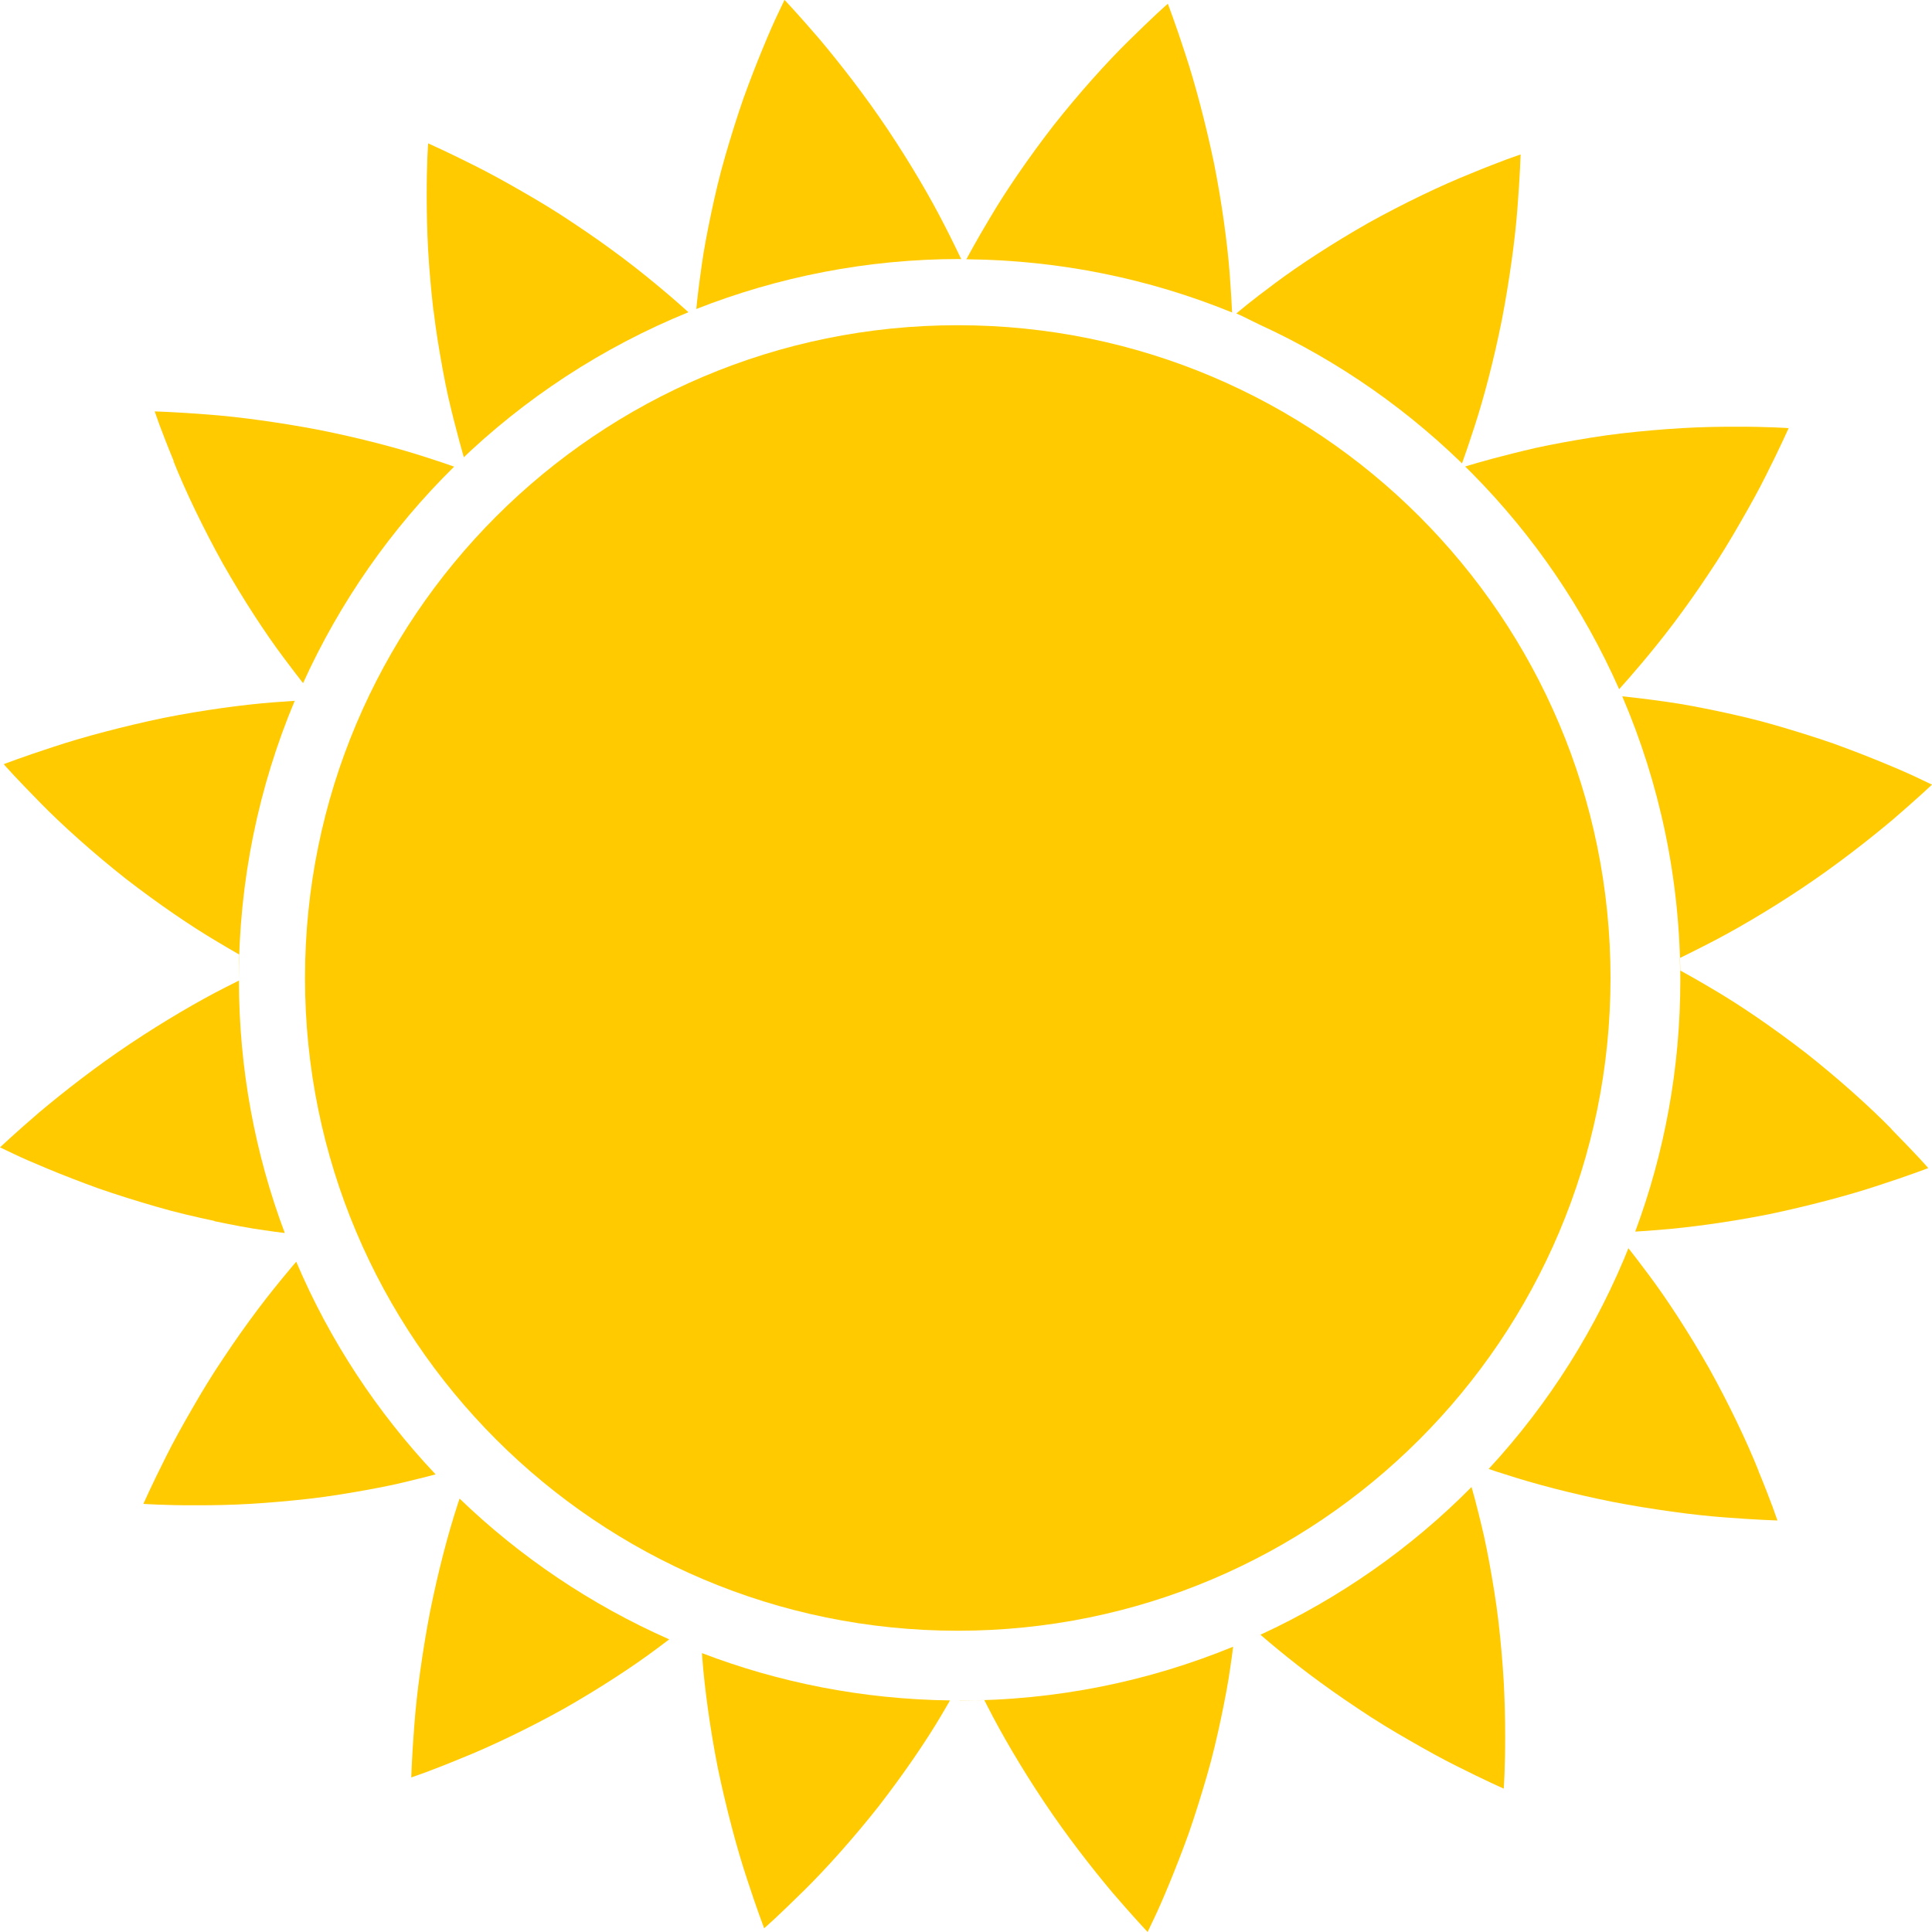
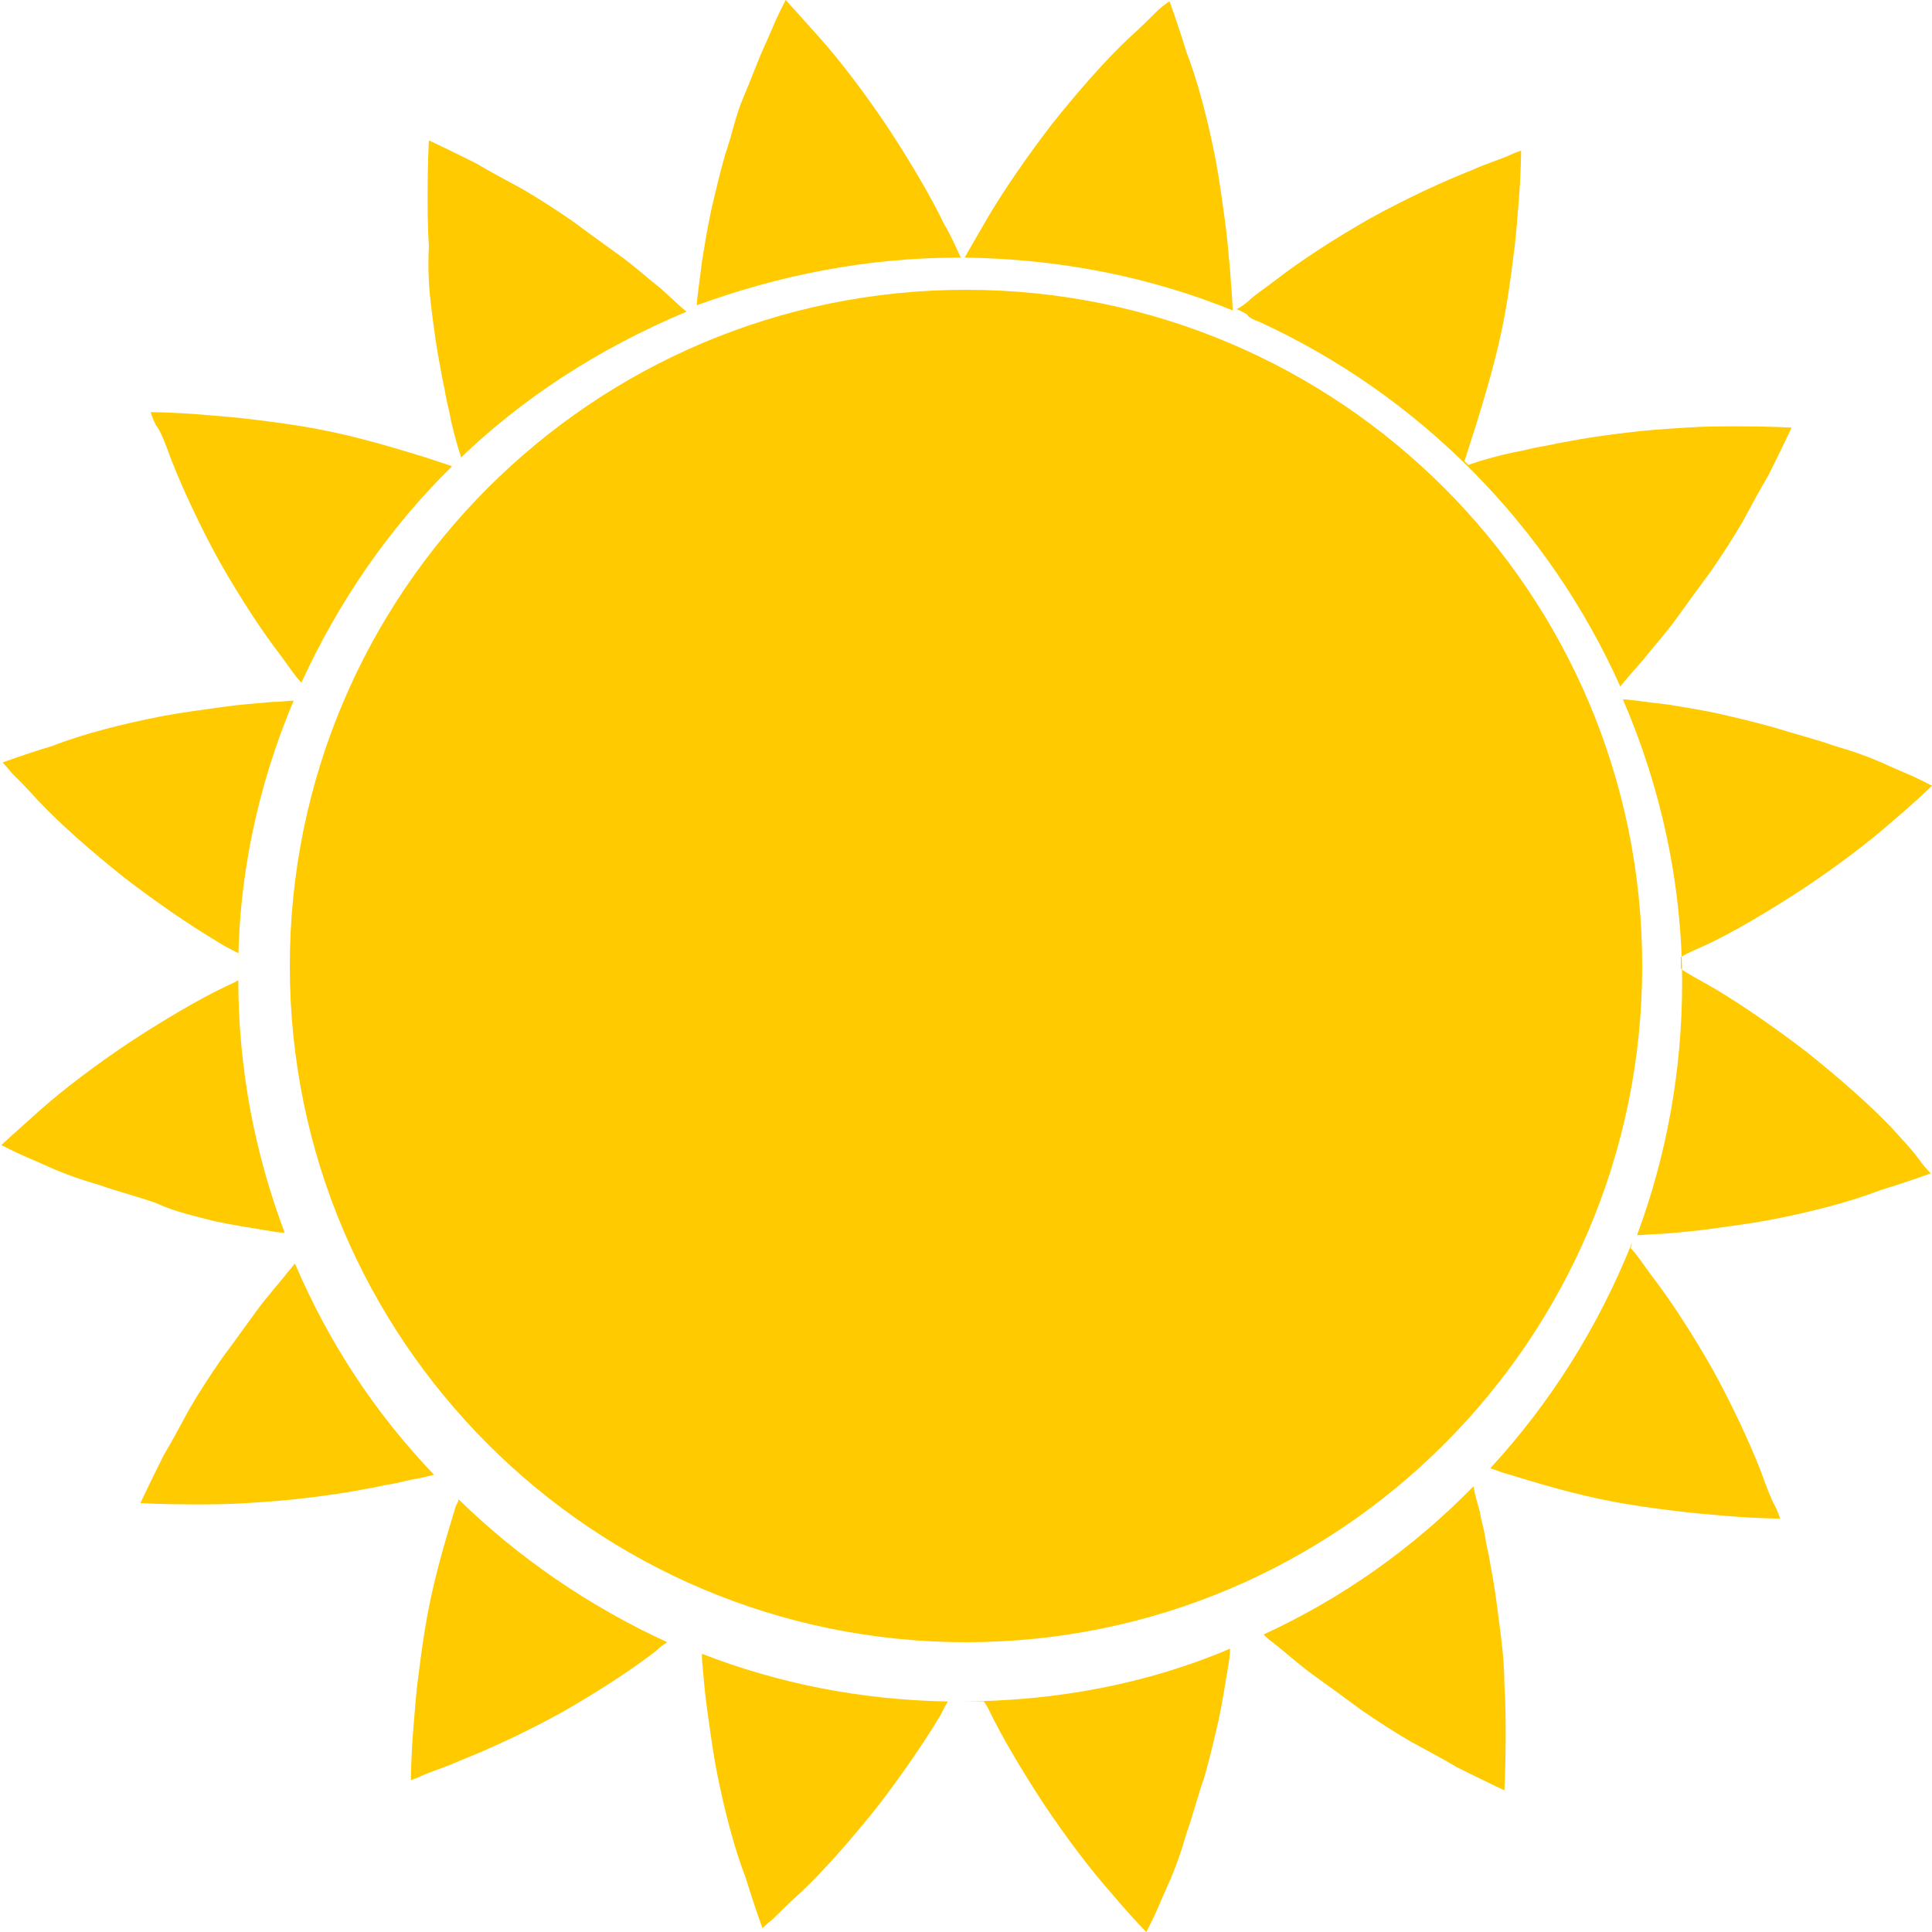
- <svg xmlns="http://www.w3.org/2000/svg" id="_лой_1" viewBox="0 0 150 150">
-   <defs>
-     <style>.cls-1{fill:#ffca00;}</style>
-   </defs>
+ <svg xmlns="http://www.w3.org/2000/svg" version="1.1" id="_лой_1" x="0px" y="0px" viewBox="0 0 150 150" style="enable-background:new 0 0 150 150;" xml:space="preserve">
+   <style type="text/css">
+ 	.st0{fill:#FFCA00;}
+ </style>
  <g>
-     <path class="cls-1" d="M13.47,35.81c.9,2.26,2.32,5.23,3.85,7.98,1.59,2.79,3.27,5.36,4.67,7.23,.62,.83,1.14,1.51,1.54,2.02h0c2.86-6.31,6.85-12.01,11.73-16.81-.57-.2-1.27-.44-2.09-.7-2.23-.73-5.19-1.51-8.34-2.14-1.55-.3-3.11-.55-4.61-.76-1.5-.21-2.92-.36-4.12-.45-2.42-.19-4.09-.24-4.09-.24,0,0,.14,.39,.38,1.07,.26,.69,.63,1.66,1.1,2.79Z" />
-     <path class="cls-1" d="M22.9,54.41c-.5,.03-1.06,.07-1.69,.12-1.17,.09-2.51,.24-3.95,.44-1.44,.2-3.01,.46-4.57,.77-3.06,.64-6.24,1.48-8.52,2.24-2.32,.75-3.88,1.35-3.88,1.35,0,0,.27,.31,.77,.85,.5,.53,1.22,1.29,2.08,2.16,1.7,1.74,4.16,3.94,6.62,5.88,2.55,1.97,5.07,3.69,7.09,4.88,.67,.4,1.25,.74,1.74,1.02-.02,.65-.05,1.29-.05,1.94,0-7.68,1.55-15,4.35-21.67h0Z" />
-     <path class="cls-1" d="M33.66,24.1c.18,1.56,.45,3.15,.71,4.58,.13,.72,.27,1.4,.41,2.05,.15,.65,.3,1.27,.44,1.83,.33,1.3,.61,2.31,.79,2.94-.14,.13-.27,.26-.41,.39,5.11-4.95,11.15-8.92,17.85-11.65-.49-.44-1.16-1.04-2-1.74-.88-.74-1.95-1.61-3.12-2.49-1.16-.87-2.44-1.78-3.77-2.66-1.33-.9-2.67-1.71-3.98-2.46-1.3-.75-2.57-1.45-3.65-1.99-2.16-1.09-3.69-1.77-3.69-1.77,0,0-.12,1.65-.11,4.13,0,1.24,.03,2.65,.11,4.16,.09,1.53,.23,3.12,.41,4.69Z" />
-     <path class="cls-1" d="M16.64,94.81c1.44,.3,2.74,.55,3.9,.71,.58,.08,1.11,.16,1.57,.21-2.3-6.12-3.56-12.74-3.56-19.66,0,.02,0,.04,0,.06-.33,.16-.67,.34-1.05,.53-2.09,1.06-4.75,2.61-7.4,4.38-2.64,1.76-5.17,3.74-7.05,5.32-1.84,1.58-3.05,2.72-3.05,2.72,0,0,.37,.18,1.03,.49,.64,.31,1.6,.73,2.74,1.2,1.14,.47,2.47,.99,3.88,1.5,1.44,.5,2.98,.98,4.5,1.42,1.5,.44,3.07,.8,4.49,1.1Z" />
-     <path class="cls-1" d="M74.51,20.12c.07,0,.14,0,.22,0-.03,0-.06,0-.1,0-.29-.6-.72-1.51-1.3-2.63-1.06-2.09-2.61-4.75-4.38-7.4-1.76-2.64-3.74-5.17-5.32-7.05-1.58-1.84-2.72-3.05-2.72-3.05l-.49,1.03c-.31,.64-.73,1.6-1.2,2.74-.47,1.14-.99,2.47-1.5,3.88-.5,1.44-.98,2.98-1.42,4.5-.44,1.5-.8,3.07-1.1,4.49-.3,1.44-.55,2.74-.71,3.9-.24,1.67-.38,2.91-.43,3.46,6.34-2.49,13.24-3.88,20.46-3.88Z" />
-     <path class="cls-1" d="M97.74,25.18c12.45,5.69,22.44,15.8,27.97,28.33,.44-.49,1.06-1.19,1.79-2.06,.74-.88,1.61-1.95,2.49-3.12,.87-1.16,1.78-2.44,2.66-3.77,.9-1.33,1.71-2.67,2.46-3.98,.75-1.3,1.45-2.56,1.99-3.65,1.09-2.16,1.77-3.69,1.77-3.69,0,0-1.65-.12-4.13-.11-1.24,0-2.65,.02-4.16,.11-1.53,.09-3.12,.23-4.69,.41-1.56,.18-3.15,.45-4.58,.71-.72,.13-1.4,.27-2.05,.41-.65,.15-1.27,.3-1.83,.44-2.25,.56-3.67,1.01-3.67,1.01l.03,.03c-.09-.09-.19-.18-.28-.27,.23-.63,.56-1.6,.96-2.83,.73-2.23,1.51-5.19,2.14-8.34,.3-1.55,.55-3.11,.76-4.61,.21-1.5,.36-2.92,.45-4.12,.19-2.42,.24-4.09,.24-4.09,0,0-.39,.14-1.07,.38-.69,.26-1.66,.63-2.79,1.1-2.26,.9-5.23,2.32-7.98,3.85-2.79,1.59-5.36,3.27-7.23,4.67-.93,.69-1.68,1.27-2.19,1.68-.52,.42-.81,.67-.81,.67,0,0,.31,.12,.84,.39,.25,.13,.57,.28,.92,.45Z" />
-     <path class="cls-1" d="M95.66,24.27c-.03-.66-.09-1.72-.19-3.06-.09-1.17-.24-2.51-.44-3.95-.2-1.44-.46-3.01-.77-4.57-.64-3.06-1.48-6.24-2.24-8.52-.75-2.32-1.35-3.88-1.35-3.88,0,0-.31,.27-.85,.77-.53,.5-1.29,1.22-2.16,2.08-1.74,1.7-3.94,4.16-5.88,6.62-1.97,2.55-3.69,5.07-4.88,7.09-1.13,1.88-1.8,3.15-1.87,3.28,7.3,.07,14.27,1.53,20.65,4.14Z" />
-     <path class="cls-1" d="M136.53,114.19c-.9-2.26-2.32-5.23-3.85-7.98-1.59-2.79-3.27-5.36-4.67-7.23-.64-.86-1.18-1.56-1.58-2.07,.05-.12,.1-.25,.15-.37-2.57,6.52-6.32,12.45-11,17.51,.38,.13,.8,.27,1.26,.41,2.23,.73,5.19,1.51,8.34,2.14,1.55,.3,3.11,.55,4.61,.76,1.5,.21,2.92,.36,4.12,.45,2.43,.19,4.09,.24,4.09,.24,0,0-.14-.39-.38-1.07-.26-.69-.63-1.66-1.1-2.79Z" />
-     <path class="cls-1" d="M74.51,132.04c.64,0,1.27-.03,1.91-.05,.09,.17,.17,.33,.26,.51,1.06,2.09,2.61,4.75,4.38,7.4,1.76,2.64,3.74,5.17,5.32,7.05,1.58,1.84,2.72,3.05,2.72,3.05l.49-1.03c.31-.64,.73-1.6,1.2-2.74,.47-1.14,.99-2.47,1.5-3.88,.5-1.44,.98-2.98,1.42-4.5,.44-1.5,.8-3.07,1.1-4.49,.3-1.44,.55-2.74,.71-3.9,.09-.59,.16-1.13,.22-1.61-6.55,2.69-13.72,4.18-21.23,4.18Z" />
-     <path class="cls-1" d="M116.34,125.9c-.18-1.56-.45-3.15-.71-4.58-.13-.72-.27-1.4-.41-2.05-.15-.65-.3-1.27-.44-1.83-.19-.77-.37-1.44-.53-1.99-4.7,4.75-10.25,8.64-16.39,11.47,.21,.18,.44,.38,.68,.58,.88,.74,1.95,1.61,3.12,2.49,1.16,.87,2.44,1.78,3.77,2.66,1.33,.9,2.67,1.71,3.98,2.46,1.3,.75,2.56,1.45,3.65,1.99,2.16,1.09,3.69,1.77,3.69,1.77,0,0,.12-1.65,.11-4.13,0-1.24-.03-2.65-.11-4.16-.09-1.53-.23-3.12-.41-4.69Z" />
-     <path class="cls-1" d="M146.85,87.65c-1.7-1.74-4.16-3.94-6.62-5.88-2.55-1.97-5.07-3.69-7.09-4.88-1.19-.71-2.13-1.24-2.7-1.55,0-.32-.01-.64-.02-.96,.56-.27,1.26-.62,2.08-1.04,2.09-1.06,4.75-2.61,7.4-4.38,2.64-1.76,5.17-3.74,7.05-5.32,1.84-1.58,3.05-2.72,3.05-2.72,0,0-.37-.18-1.03-.49-.64-.31-1.6-.73-2.74-1.2-1.14-.47-2.47-.99-3.88-1.5-1.44-.5-2.98-.98-4.5-1.42-1.5-.44-3.07-.8-4.49-1.1-1.44-.3-2.74-.55-3.9-.71-1.72-.25-2.98-.38-3.51-.44,2.9,6.76,4.51,14.21,4.51,22.04,0,6.87-1.24,13.44-3.5,19.52,.53-.03,1.14-.07,1.83-.13,1.17-.09,2.51-.24,3.95-.44,1.44-.2,3.01-.46,4.57-.77,3.06-.64,6.24-1.48,8.52-2.24,2.32-.75,3.88-1.35,3.88-1.35,0,0-.27-.31-.77-.85-.5-.53-1.22-1.29-2.08-2.16Z" />
-     <path class="cls-1" d="M35.68,116.35c-.05,.16-.1,.32-.16,.49-.73,2.23-1.51,5.19-2.14,8.34-.3,1.55-.55,3.11-.76,4.61-.21,1.5-.36,2.92-.45,4.12-.19,2.43-.24,4.09-.24,4.09,0,0,.39-.14,1.07-.38,.69-.26,1.66-.63,2.79-1.1,2.26-.9,5.23-2.32,7.98-3.85,2.79-1.59,5.36-3.27,7.23-4.67,.35-.26,.66-.49,.96-.72-6.07-2.68-11.58-6.4-16.29-10.94Z" />
-     <path class="cls-1" d="M33.81,114.46h0c-4.51-4.78-8.2-10.35-10.81-16.5-.16,.19-.33,.38-.5,.59-.74,.88-1.61,1.95-2.49,3.12-.87,1.16-1.78,2.44-2.66,3.77-.9,1.33-1.71,2.67-2.46,3.98-.75,1.3-1.45,2.56-1.99,3.65-1.09,2.16-1.77,3.69-1.77,3.69,0,0,1.65,.12,4.13,.11,1.24,0,2.65-.02,4.16-.11,1.53-.09,3.12-.23,4.69-.41,1.56-.18,3.15-.45,4.58-.71,.72-.13,1.4-.27,2.05-.41,.65-.15,1.27-.3,1.83-.44,.46-.11,.87-.22,1.25-.32Z" />
-     <path class="cls-1" d="M54.5,128.34c.01,.15,.02,.29,.03,.45,.09,1.17,.24,2.51,.44,3.95,.2,1.44,.46,3.01,.77,4.57,.64,3.06,1.48,6.24,2.24,8.52,.75,2.32,1.35,3.88,1.35,3.88,0,0,.31-.27,.85-.77,.53-.5,1.29-1.22,2.16-2.08,1.74-1.7,3.94-4.16,5.88-6.62,1.97-2.55,3.69-5.07,4.88-7.09,.24-.41,.46-.78,.66-1.13-6.79-.09-13.28-1.38-19.28-3.68Z" />
+     <g>
+       <path class="st0" d="M13.3,35.7c0.9,2.3,2.3,5.3,3.8,8c1.6,2.8,3.3,5.4,4.7,7.2c0.6,0.8,1.1,1.6,1.6,2.1l0,0    c2.9-6.3,6.8-12,11.7-16.8c-0.6-0.2-1.2-0.4-2.1-0.7c-2.3-0.7-5.2-1.6-8.4-2.2c-1.6-0.3-3.1-0.5-4.7-0.7c-1.6-0.2-2.9-0.3-4.1-0.4    C13.4,32,11.7,32,11.7,32s0.1,0.4,0.4,1C12.5,33.5,12.9,34.6,13.3,35.7L13.3,35.7z" />
+       <path class="st0" d="M22.8,54.4c-0.5,0-1,0.1-1.7,0.1c-1.1,0.1-2.5,0.2-3.9,0.4s-3,0.4-4.6,0.7c-3.1,0.6-6.2,1.4-8.5,2.3    c-2.3,0.7-3.9,1.3-3.9,1.3s0.3,0.3,0.7,0.8c0.5,0.5,1.2,1.2,2.1,2.2c1.7,1.8,4.1,3.9,6.6,5.9c2.6,2,5.1,3.7,7.1,4.9    c0.6,0.4,1.2,0.7,1.8,1c0,0.6,0,1.2,0,2C18.4,68.4,20,61,22.8,54.4L22.8,54.4L22.8,54.4z" />
+       <path class="st0" d="M33.5,24c0.2,1.6,0.4,3.1,0.7,4.6c0.1,0.7,0.3,1.4,0.4,2.1c0.1,0.6,0.3,1.2,0.4,1.9c0.3,1.3,0.6,2.3,0.8,2.9    c-0.1,0.1-0.3,0.3-0.4,0.4c5.1-5,11.2-8.9,17.9-11.7c-0.5-0.4-1.1-1-2-1.8c-0.9-0.7-2-1.7-3.1-2.5s-2.5-1.8-3.7-2.7    c-1.3-0.9-2.7-1.8-3.9-2.5c-1.3-0.7-2.6-1.4-3.6-2c-2.2-1.1-3.7-1.8-3.7-1.8s-0.1,1.7-0.1,4.1c0,1.2,0,2.7,0.1,4.1    C33.2,20.8,33.3,22.5,33.5,24L33.5,24z" />
+       <path class="st0" d="M16.6,94.8c1.4,0.3,2.7,0.5,3.9,0.7c0.6,0.1,1.1,0.2,1.6,0.2C19.8,89.6,18.5,83,18.5,76c0,0,0,0,0,0.1    c-0.3,0.2-0.6,0.3-1,0.5c-2.1,1-4.8,2.6-7.4,4.3c-2.7,1.8-5.2,3.7-7,5.3s-3,2.7-3,2.7s0.4,0.2,1,0.5c0.6,0.3,1.6,0.7,2.7,1.2    c1.1,0.5,2.5,1,3.9,1.4c1.4,0.5,3,0.9,4.4,1.4C13.6,94.1,15.1,94.4,16.6,94.8L16.6,94.8z" />
+       <path class="st0" d="M74.5,20c0.1,0,0.1,0,0.2,0h-0.1c-0.3-0.6-0.7-1.6-1.3-2.6c-1-2.1-2.6-4.8-4.3-7.4c-1.8-2.7-3.7-5.2-5.3-7    C62.1,1.2,61,0,61,0l-0.5,1c-0.3,0.6-0.7,1.6-1.2,2.7c-0.5,1.1-1,2.5-1.6,3.9s-0.9,3-1.4,4.4c-0.4,1.4-0.8,3.1-1.1,4.4    c-0.3,1.4-0.5,2.7-0.7,3.9c-0.2,1.7-0.4,2.9-0.4,3.4C60.4,21.4,67.2,20,74.5,20L74.5,20z" />
+       <path class="st0" d="M97.8,25c12.4,5.7,22.4,15.8,28,28.3c0.4-0.5,1-1.2,1.8-2.1c0.7-0.9,1.7-2,2.5-3.1c0.8-1.1,1.8-2.5,2.7-3.7    c0.9-1.3,1.8-2.7,2.5-3.9c0.7-1.3,1.4-2.6,2-3.6c1.1-2.2,1.8-3.7,1.8-3.7s-1.7-0.1-4.1-0.1c-1.2,0-2.7,0-4.1,0.1    c-1.6,0.1-3.1,0.2-4.7,0.4c-1.6,0.2-3.1,0.4-4.6,0.7c-0.7,0.1-1.4,0.3-2.1,0.4c-0.6,0.1-1.2,0.3-1.9,0.4c-2.3,0.5-3.6,1-3.6,1l0,0    c-0.1-0.1-0.2-0.2-0.3-0.3c0.2-0.6,0.5-1.6,0.9-2.8c0.7-2.3,1.6-5.2,2.2-8.4c0.3-1.6,0.5-3.1,0.7-4.7c0.2-1.4,0.3-2.9,0.4-4.1    c0.2-2.4,0.2-4.1,0.2-4.1s-0.4,0.1-1,0.4c-0.7,0.3-1.7,0.6-2.8,1.1c-2.3,0.9-5.3,2.3-8,3.8c-2.8,1.6-5.4,3.3-7.2,4.7    c-0.9,0.7-1.7,1.2-2.2,1.7C96.3,23.9,96,24,96,24s0.3,0.1,0.8,0.4C97,24.7,97.3,24.8,97.8,25L97.8,25z" />
+       <path class="st0" d="M95.7,24.1c0-0.6-0.1-1.8-0.2-3.1c-0.1-1.1-0.2-2.5-0.4-3.9s-0.4-3-0.7-4.6C93.8,9.4,93,6.3,92.1,4    c-0.7-2.3-1.3-3.9-1.3-3.9s-0.5,0.3-1,0.8c-0.5,0.5-1.2,1.2-2.2,2.1c-1.8,1.7-3.9,4.1-5.9,6.6c-2,2.6-3.7,5.1-4.9,7.1    c-1.1,1.9-1.8,3.1-1.9,3.3C82.3,20.1,89.3,21.5,95.7,24.1L95.7,24.1z" />
+       <path class="st0" d="M136.7,114.2c-0.9-2.3-2.3-5.3-3.8-8c-1.6-2.8-3.3-5.4-4.7-7.2c-0.6-0.8-1.1-1.6-1.6-2.1    c0-0.1,0.1-0.2,0.1-0.4c-2.6,6.5-6.3,12.4-11,17.5c0.4,0.1,0.8,0.3,1.2,0.4c2.3,0.7,5.2,1.6,8.4,2.2c1.6,0.3,3.1,0.5,4.7,0.7    s2.9,0.3,4.1,0.4c2.4,0.2,4.1,0.2,4.1,0.2s-0.1-0.4-0.4-1C137.5,116.4,137.1,115.3,136.7,114.2L136.7,114.2z" />
+       <path class="st0" d="M74.5,132.1c0.6,0,1.2,0,1.9,0c0.1,0.2,0.2,0.3,0.3,0.5c1,2.1,2.6,4.8,4.3,7.4c1.8,2.7,3.7,5.2,5.3,7    c1.6,1.9,2.7,3,2.7,3l0.5-1c0.3-0.6,0.7-1.6,1.2-2.7c0.5-1.1,1-2.5,1.4-3.9c0.5-1.4,0.9-3,1.4-4.4c0.4-1.4,0.8-3.1,1.1-4.4    c0.3-1.4,0.5-2.7,0.7-3.9c0.1-0.6,0.2-1.1,0.2-1.7C89.2,130.7,82,132.1,74.5,132.1L74.5,132.1z" />
+       <path class="st0" d="M116.4,126c-0.2-1.6-0.4-3.1-0.7-4.6c-0.1-0.7-0.3-1.4-0.4-2.1c-0.1-0.7-0.3-1.2-0.4-1.9    c-0.2-0.7-0.4-1.4-0.5-2c-4.7,4.8-10.2,8.7-16.3,11.5c0.2,0.2,0.4,0.4,0.7,0.6c0.9,0.7,2,1.7,3.1,2.5s2.5,1.8,3.7,2.7    c1.3,0.9,2.7,1.8,3.9,2.5c1.3,0.7,2.6,1.4,3.6,2c2.2,1.1,3.7,1.8,3.7,1.8s0.1-1.7,0.1-4.1c0-1.2,0-2.7-0.1-4.1    C116.8,129.1,116.6,127.5,116.4,126L116.4,126z" />
+       <path class="st0" d="M146.9,87.6c-1.7-1.8-4.1-3.9-6.6-5.9c-2.6-2-5.1-3.7-7.1-4.9c-1.2-0.7-2.2-1.2-2.7-1.6c0-0.3,0-0.6,0-0.9    c0.5-0.3,1.2-0.6,2.1-1c2.1-1,4.8-2.6,7.4-4.3c2.7-1.8,5.2-3.7,7-5.3c1.9-1.6,3-2.7,3-2.7s-0.4-0.2-1-0.5s-1.6-0.7-2.7-1.2    c-1.1-0.5-2.5-1-3.9-1.4c-1.4-0.5-3-0.9-4.6-1.4c-1.4-0.4-3.1-0.8-4.4-1.1c-1.4-0.3-2.7-0.5-3.9-0.7c-1.8-0.2-3-0.4-3.5-0.4    c2.9,6.7,4.6,14.2,4.6,22c0,6.8-1.2,13.4-3.5,19.6c0.5,0,1.1-0.1,1.9-0.1c1.1-0.1,2.5-0.2,3.9-0.4c1.4-0.2,3-0.4,4.6-0.7    c3.1-0.6,6.2-1.4,8.5-2.3c2.3-0.7,3.9-1.3,3.9-1.3s-0.3-0.3-0.7-0.8C148.5,89.3,147.8,88.6,146.9,87.6L146.9,87.6z" />
+       <path class="st0" d="M35.6,116.4c0,0.2-0.1,0.3-0.2,0.5c-0.7,2.3-1.6,5.2-2.2,8.4c-0.3,1.6-0.5,3.1-0.7,4.7    c-0.2,1.4-0.3,2.9-0.4,4.1c-0.2,2.4-0.2,4.1-0.2,4.1s0.4-0.1,1-0.4c0.7-0.3,1.7-0.6,2.8-1.1c2.3-0.9,5.3-2.3,8-3.8    c2.8-1.6,5.4-3.3,7.2-4.7c0.3-0.3,0.6-0.5,0.9-0.7C45.7,124.7,40.2,120.9,35.6,116.4L35.6,116.4z" />
+       <path class="st0" d="M33.7,114.5L33.7,114.5c-4.6-4.8-8.2-10.3-10.8-16.4c-0.2,0.2-0.3,0.4-0.5,0.6c-0.7,0.9-1.7,2-2.5,3.1    c-0.8,1.1-1.8,2.5-2.7,3.7c-0.9,1.3-1.8,2.7-2.5,3.9c-0.7,1.3-1.4,2.6-2,3.6c-1.1,2.2-1.8,3.7-1.8,3.7s1.7,0.1,4.1,0.1    c1.2,0,2.7,0,4.1-0.1c1.6-0.1,3.1-0.2,4.7-0.4c1.6-0.2,3.1-0.4,4.6-0.7c0.7-0.1,1.4-0.3,2.1-0.4c0.6-0.1,1.2-0.3,1.9-0.4    C32.9,114.7,33.3,114.6,33.7,114.5L33.7,114.5z" />
+       <path class="st0" d="M54.5,128.4c0,0.1,0,0.3,0,0.4c0.1,1.1,0.2,2.5,0.4,3.9c0.2,1.4,0.4,3,0.7,4.6c0.6,3.1,1.4,6.2,2.3,8.5    c0.7,2.3,1.3,3.9,1.3,3.9s0.3-0.3,0.8-0.7c0.5-0.5,1.2-1.2,2.2-2.1c1.8-1.7,3.9-4.1,5.9-6.6c2-2.6,3.7-5.1,4.9-7.1    c0.2-0.4,0.4-0.8,0.6-1.1C66.9,132,60.4,130.7,54.5,128.4L54.5,128.4z" />
+     </g>
+     <ellipse class="st0" cx="75" cy="75" rx="52.5" ry="52.5" />
  </g>
-   <circle class="cls-1" cx="74.36" cy="75.93" r="50.68" />
</svg>
